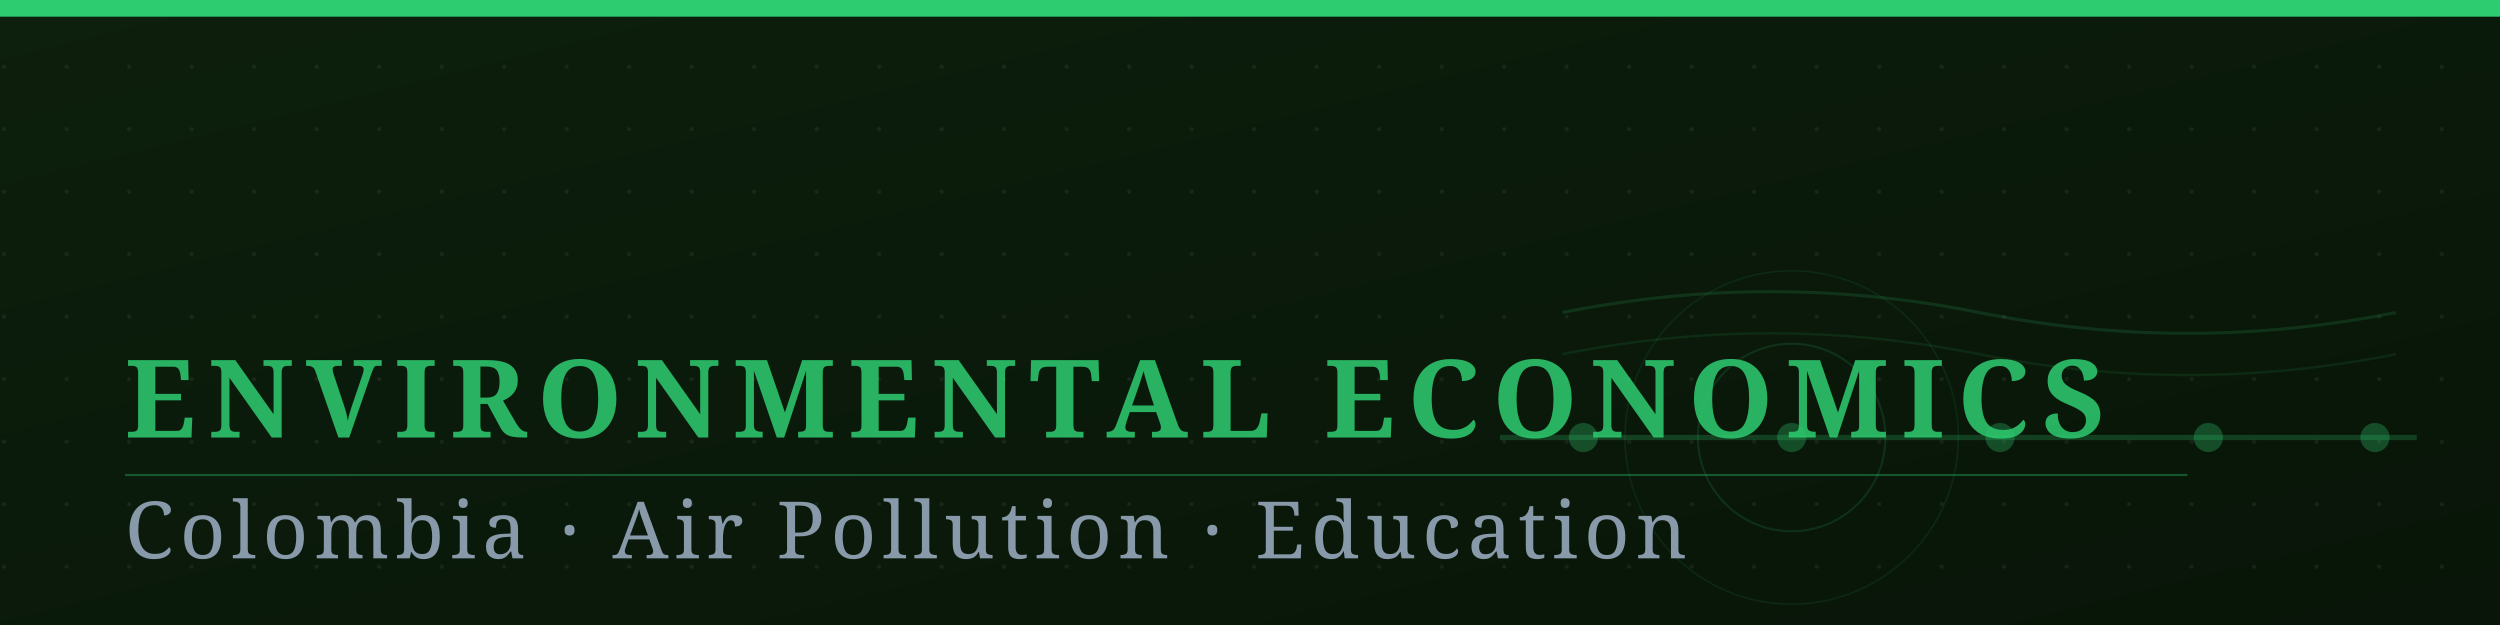
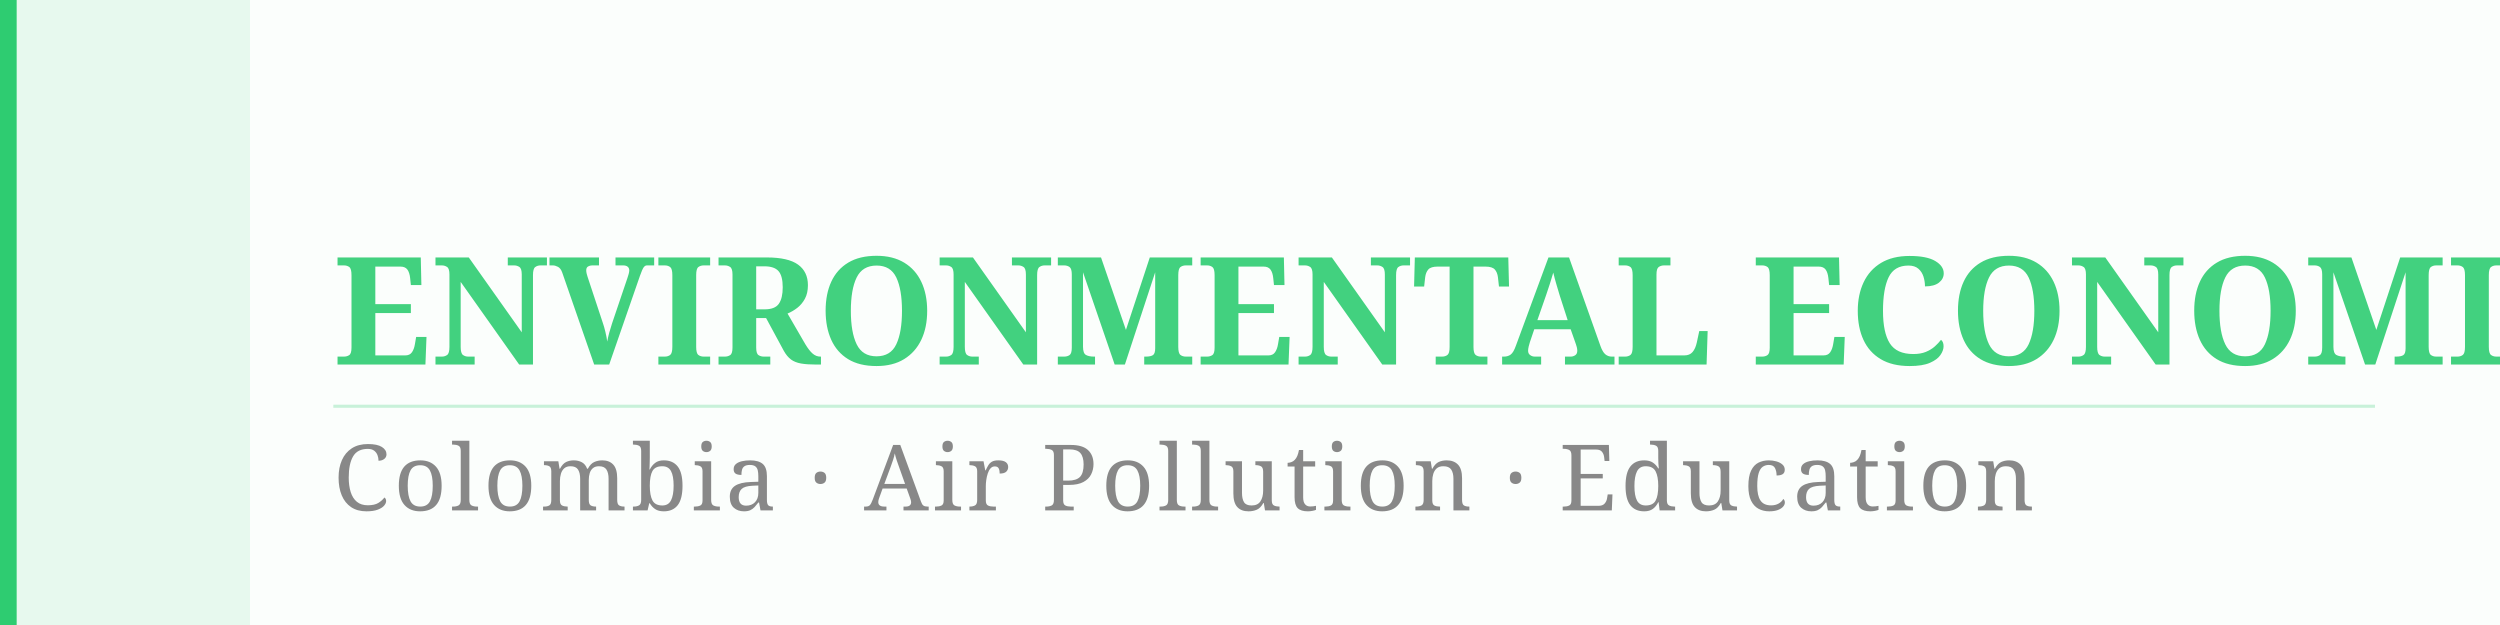
<svg xmlns="http://www.w3.org/2000/svg" viewBox="0 0 1200 300" preserveAspectRatio="xMidYMid meet">
-   <defs>
-     <linearGradient id="bg-tp" x1="0%" y1="0%" x2="100%" y2="100%">
-       <stop offset="0%" style="stop-color:#0d1f0d;stop-opacity:1" />
-       <stop offset="100%" style="stop-color:#081508;stop-opacity:1" />
-     </linearGradient>
-     <pattern id="dots-tp" x="0" y="0" width="30" height="30" patternUnits="userSpaceOnUse">
-       <circle cx="2" cy="2" r="1" fill="#ffffff" opacity="0.06" />
-     </pattern>
-   </defs>
-   <rect width="1200" height="300" fill="url(#bg-tp)" />
-   <rect width="1200" height="300" fill="url(#dots-tp)" />
-   <rect x="0" y="0" width="1200" height="8" fill="#2ecc71" />
-   <line x1="720" y1="210" x2="1160" y2="210" stroke="#2ecc71" stroke-width="2.5" opacity="0.22" />
-   <circle cx="760" cy="210" r="7" fill="#2ecc71" opacity="0.3" />
-   <circle cx="860" cy="210" r="7" fill="#2ecc71" opacity="0.3" />
-   <circle cx="960" cy="210" r="7" fill="#2ecc71" opacity="0.3" />
-   <circle cx="1060" cy="210" r="7" fill="#2ecc71" opacity="0.3" />
-   <circle cx="1140" cy="210" r="7" fill="#2ecc71" opacity="0.3" />
-   <circle cx="860" cy="210" r="45" fill="none" stroke="#2ecc71" stroke-width="1" opacity="0.14" />
-   <circle cx="860" cy="210" r="80" fill="none" stroke="#2ecc71" stroke-width="0.8" opacity="0.09" />
-   <path d="M 750 150 Q 850 130 950 150 Q 1050 170 1150 150" fill="none" stroke="#2ecc71" stroke-width="1.5" opacity="0.15" />
-   <path d="M 750 170 Q 850 150 950 170 Q 1050 190 1150 170" fill="none" stroke="#2ecc71" stroke-width="1.2" opacity="0.1" />
-   <text x="60" y="210" font-family="Georgia, serif" font-size="52" font-weight="bold" fill="#2ecc71" letter-spacing="6" opacity="0.85">ENVIRONMENTAL ECONOMICS</text>
-   <line x1="60" y1="228" x2="1050" y2="228" stroke="#2ecc71" stroke-width="1" opacity="0.35" />
-   <text x="60" y="268" font-family="Georgia, serif" font-size="38" fill="#8899aa" letter-spacing="3">Colombia · Air Pollution · Education</text>
+   <rect width="1200" height="300" fill="#ffffff" />
+   <rect width="1200" height="300" fill="#f7fdf9" opacity="0.5" />
+   <rect x="0" y="0" width="120" height="300" fill="#2ecc71" opacity="0.10" />
+   <rect x="0" y="0" width="8" height="300" fill="#2ecc71" />
+   <text x="160" y="150" font-family="Georgia, serif" font-size="72" font-weight="bold" fill="#2ecc71" opacity="0.9" dominant-baseline="middle">ENVIRONMENTAL ECONOMICS</text>
+   <line x1="160" y1="195" x2="1140" y2="195" stroke="#2ecc71" stroke-width="1.5" opacity="0.25" />
+   <text x="160" y="245" font-family="Georgia, serif" font-size="44" fill="#888888" letter-spacing="2">Colombia · Air Pollution · Education</text>
</svg>
